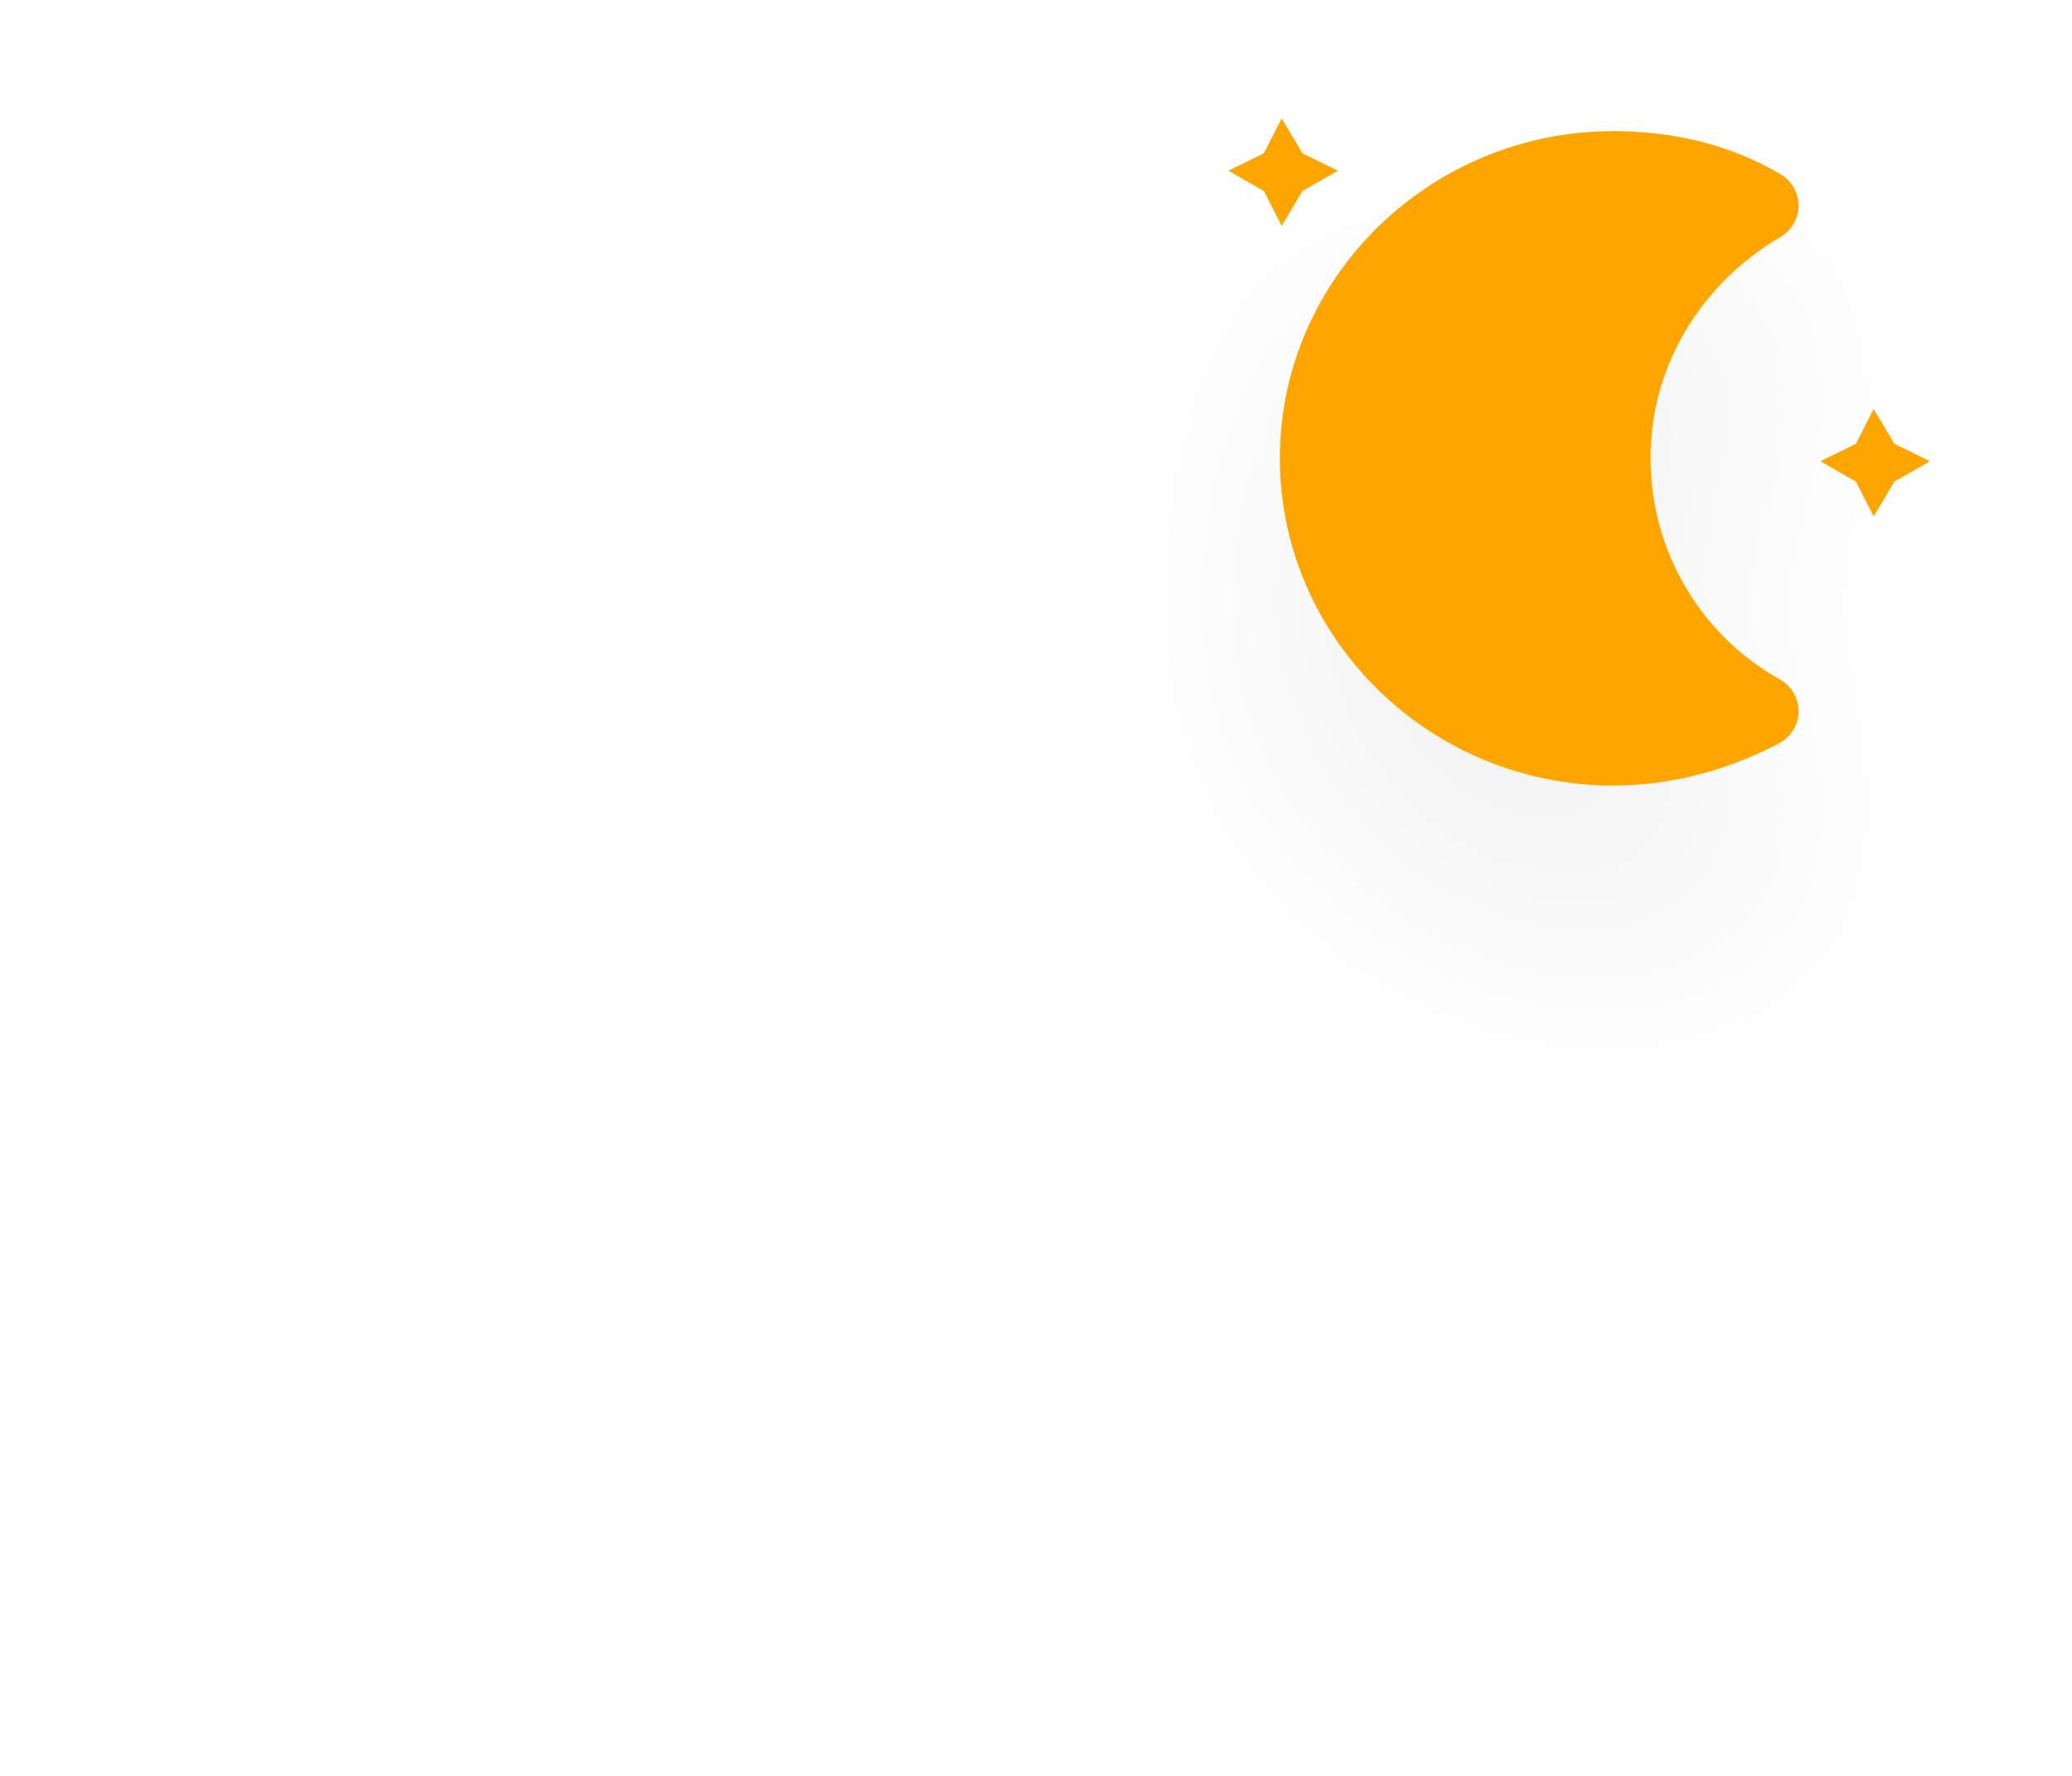
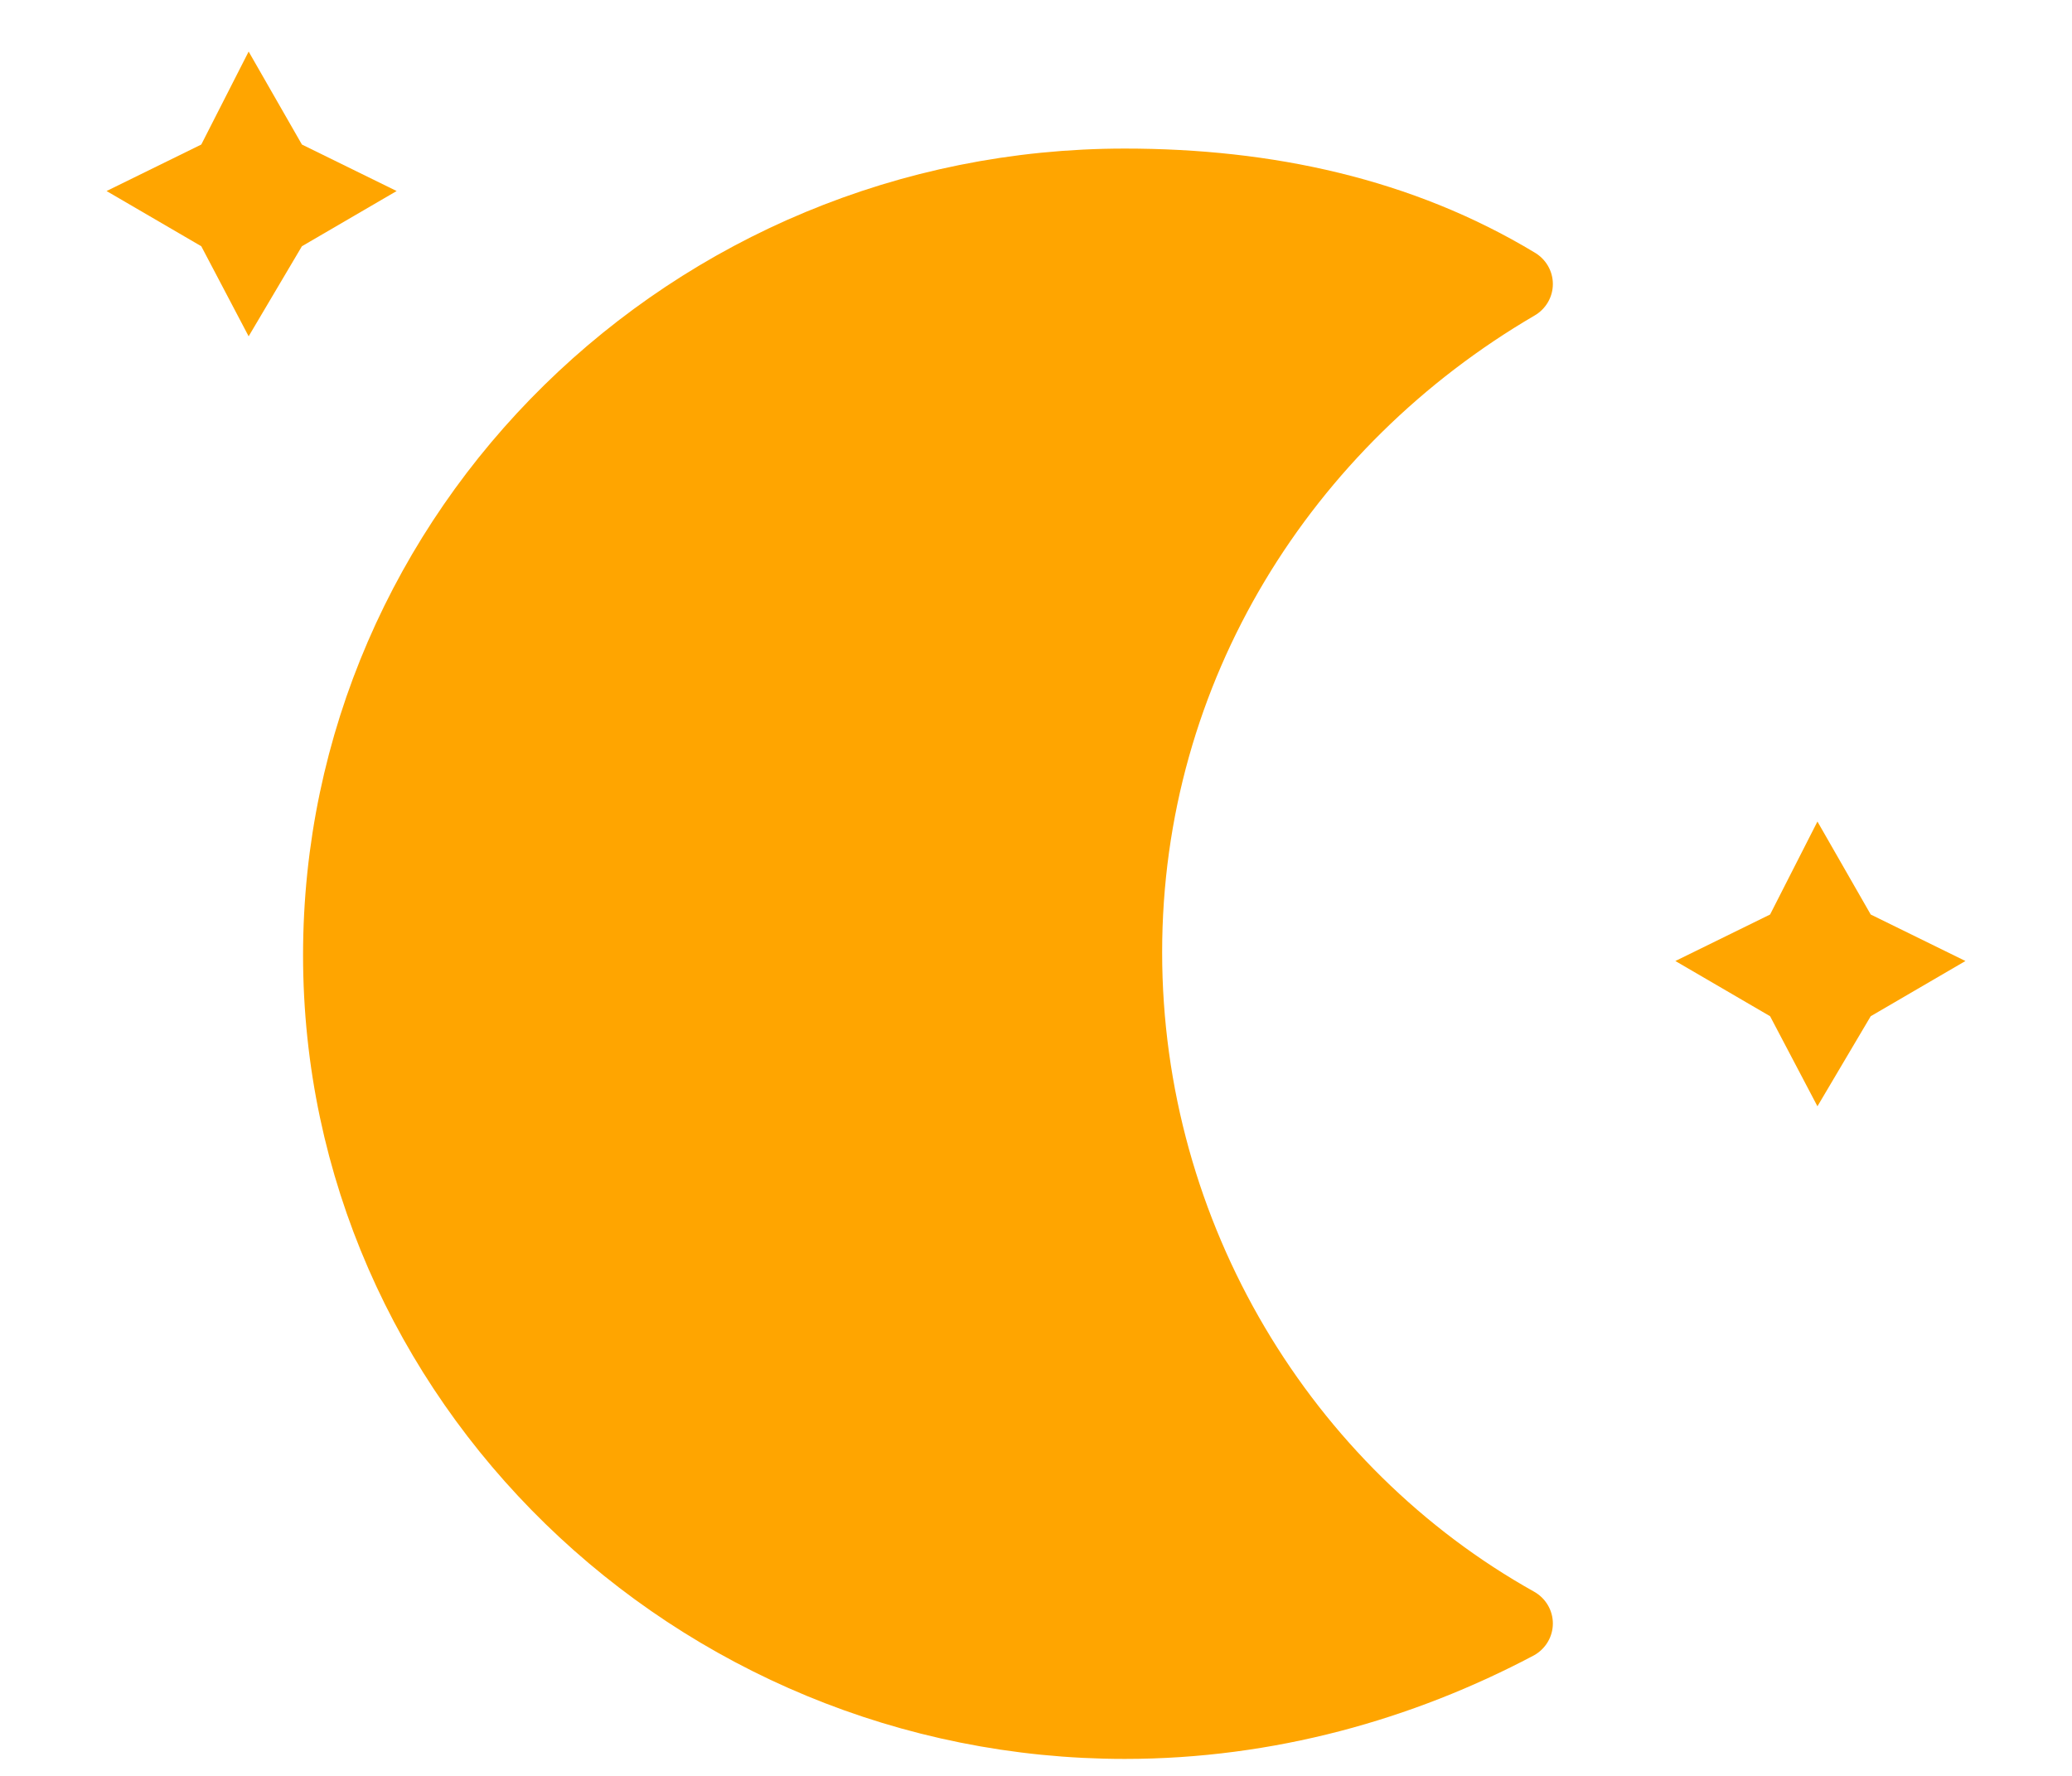
- <svg xmlns="http://www.w3.org/2000/svg" width="56" height="48" version="1.1">
-   <defs>
-     <filter id="blur" x="-.304" y="-.332" width="1.608" height="1.894">
-       <feGaussianBlur in="SourceAlpha" stdDeviation="3" />
-       <feOffset dx="0" dy="4" result="offsetblur" />
-       <feComponentTransfer>
-         <feFuncA slope="0.05" type="linear" />
-       </feComponentTransfer>
-       <feMerge>
-         <feMergeNode />
-         <feMergeNode in="SourceGraphic" />
-       </feMerge>
-     </filter>
-     <style type="text/css">
-       
-       /*
- ** MOON
- */
-       @keyframes am-weather-moon {
-         0% {
-           -webkit-transform: rotate(0deg);
-           -moz-transform: rotate(0deg);
-           -ms-transform: rotate(0deg);
-           transform: rotate(0deg);
-         }
- 
-         50% {
-           -webkit-transform: rotate(15deg);
-           -moz-transform: rotate(15deg);
-           -ms-transform: rotate(15deg);
-           transform: rotate(15deg);
-         }
- 
-         100% {
-           -webkit-transform: rotate(0deg);
-           -moz-transform: rotate(0deg);
-           -ms-transform: rotate(0deg);
-           transform: rotate(0deg);
-         }
-       }
- 
-       .am-weather-moon {
-         -webkit-animation-name: am-weather-moon;
-         -moz-animation-name: am-weather-moon;
-         -ms-animation-name: am-weather-moon;
-         animation-name: am-weather-moon;
-         -webkit-animation-duration: 6s;
-         -moz-animation-duration: 6s;
-         -ms-animation-duration: 6s;
-         animation-duration: 6s;
-         -webkit-animation-timing-function: linear;
-         -moz-animation-timing-function: linear;
-         -ms-animation-timing-function: linear;
-         animation-timing-function: linear;
-         -webkit-animation-iteration-count: infinite;
-         -moz-animation-iteration-count: infinite;
-         -ms-animation-iteration-count: infinite;
-         animation-iteration-count: infinite;
-         -webkit-transform-origin: 12.5px 15.15px 0;
-         /* TODO FF CENTER ISSUE */
-         -moz-transform-origin: 12.5px 15.15px 0;
-         /* TODO FF CENTER ISSUE */
-         -ms-transform-origin: 12.5px 15.15px 0;
-         /* TODO FF CENTER ISSUE */
-         transform-origin: 12.5px 15.15px 0;
-         /* TODO FF CENTER ISSUE */
-       }
- 
-       @keyframes am-weather-moon-star-1 {
-         0% {
-           opacity: 0;
-         }
- 
-         100% {
-           opacity: 1;
-         }
-       }
- 
-       .am-weather-moon-star-1 {
-         -webkit-animation-name: am-weather-moon-star-1;
-         -moz-animation-name: am-weather-moon-star-1;
-         -ms-animation-name: am-weather-moon-star-1;
-         animation-name: am-weather-moon-star-1;
-         -webkit-animation-delay: 3s;
-         -moz-animation-delay: 3s;
-         -ms-animation-delay: 3s;
-         animation-delay: 3s;
-         -webkit-animation-duration: 5s;
-         -moz-animation-duration: 5s;
-         -ms-animation-duration: 5s;
-         animation-duration: 5s;
-         -webkit-animation-timing-function: linear;
-         -moz-animation-timing-function: linear;
-         -ms-animation-timing-function: linear;
-         animation-timing-function: linear;
-         -webkit-animation-iteration-count: 1;
-         -moz-animation-iteration-count: 1;
-         -ms-animation-iteration-count: 1;
-         animation-iteration-count: 1;
-       }
- 
-       @keyframes am-weather-moon-star-2 {
-         0% {
-           opacity: 0;
-         }
- 
-         100% {
-           opacity: 1;
-         }
-       }
- 
-       .am-weather-moon-star-2 {
-         -webkit-animation-name: am-weather-moon-star-2;
-         -moz-animation-name: am-weather-moon-star-2;
-         -ms-animation-name: am-weather-moon-star-2;
-         animation-name: am-weather-moon-star-2;
-         -webkit-animation-delay: 5s;
-         -moz-animation-delay: 5s;
-         -ms-animation-delay: 5s;
-         animation-delay: 5s;
-         -webkit-animation-duration: 4s;
-         -moz-animation-duration: 4s;
-         -ms-animation-duration: 4s;
-         animation-duration: 4s;
-         -webkit-animation-timing-function: linear;
-         -moz-animation-timing-function: linear;
-         -ms-animation-timing-function: linear;
-         animation-timing-function: linear;
-         -webkit-animation-iteration-count: 1;
-         -moz-animation-iteration-count: 1;
-         -ms-animation-iteration-count: 1;
-         animation-iteration-count: 1;
-       }
-       
-     </style>
-   </defs>
-   <g id="night" transform="translate(-4,-18)" filter="url(#blur)">
-     <g transform="matrix(.8 0 0 .78534 36 20.022)" stroke-width="1.262">
-       <g class="am-weather-moon-star-1" style="-moz-animation-delay:3s;-moz-animation-duration:5s;-moz-animation-iteration-count:1;-moz-animation-name:am-weather-moon-star-1;-moz-animation-timing-function:linear;-ms-animation-delay:3s;-ms-animation-duration:5s;-ms-animation-iteration-count:1;-ms-animation-name:am-weather-moon-star-1;-ms-animation-timing-function:linear;-webkit-animation-delay:3s;-webkit-animation-duration:5s;-webkit-animation-iteration-count:1;-webkit-animation-name:am-weather-moon-star-1;-webkit-animation-timing-function:linear">
-         <polygon points="4 2.7 5.2 3.3 4 4 3.3 5.2 2.7 4 1.5 3.3 2.7 2.7 3.3 1.5" fill="#ffa500" stroke-miterlimit="10" stroke-width="1.411" />
+ <svg xmlns="http://www.w3.org/2000/svg" version="1.1" id="Layer_1" x="0px" y="0px" viewBox="0 0 56 48" style="enable-background:new 0 0 56 48;" xml:space="preserve">
+   <style type="text/css">
+ 	.st0{fill:#FFA500;}
+ 	.st1{fill:#FFA500;stroke:#FFA500;stroke-width:2.523;stroke-linejoin:round;}
+ </style>
+   <g id="night" transform="translate(-4,-18)">
+     <g transform="matrix(.8 0 0 .78534 36 20.022)">
+       <g>
+         <polygon class="st0" points="-29.8,2.4 -26.6,4 -29.8,5.9 -31.6,9 -33.2,5.9 -36.4,4 -33.2,2.4 -31.6,-0.8    " />
      </g>
-       <g class="am-weather-moon-star-2" style="-moz-animation-delay:5s;-moz-animation-duration:4s;-moz-animation-iteration-count:1;-moz-animation-name:am-weather-moon-star-2;-moz-animation-timing-function:linear;-ms-animation-delay:5s;-ms-animation-duration:4s;-ms-animation-iteration-count:1;-ms-animation-name:am-weather-moon-star-2;-ms-animation-timing-function:linear;-webkit-animation-delay:5s;-webkit-animation-duration:4s;-webkit-animation-iteration-count:1;-webkit-animation-name:am-weather-moon-star-2;-webkit-animation-timing-function:linear">
-         <polygon transform="translate(20,10)" points="4 2.7 5.2 3.3 4 4 3.3 5.2 2.7 4 1.5 3.3 2.7 2.7 3.3 1.5" fill="#ffa500" stroke-miterlimit="10" stroke-width="1.411" />
+       <g>
+         <polygon class="st0" points="23.2,28.9 26.4,30.5 23.2,32.4 21.4,35.5 19.8,32.4 16.6,30.5 19.8,28.9 21.4,25.7    " />
      </g>
-       <g class="am-weather-moon" style="-moz-animation-duration:6s;-moz-animation-iteration-count:infinite;-moz-animation-name:am-weather-moon;-moz-animation-timing-function:linear;-moz-transform-origin:12.5px 15.15px 0;-ms-animation-duration:6s;-ms-animation-iteration-count:infinite;-ms-animation-name:am-weather-moon;-ms-animation-timing-function:linear;-ms-transform-origin:12.5px 15.15px 0;-webkit-animation-duration:6s;-webkit-animation-iteration-count:infinite;-webkit-animation-name:am-weather-moon;-webkit-animation-timing-function:linear;-webkit-transform-origin:12.5px 15.15px 0">
-         <path d="m14.5 13.2c0-3.7 2-6.9 5-8.7-1.5-0.9-3.2-1.3-5-1.3-5.5 0-10 4.5-10 10s4.5 10 10 10c1.8 0 3.5-0.5 5-1.3-3-1.7-5-5-5-8.7z" fill="#ffa500" stroke="#ffa500" stroke-linejoin="round" stroke-width="2.523" />
+       <g>
+         <path class="st1" d="M-2,30.2c0-9.8,5.3-18.3,13.2-23C7.3,4.8,2.8,3.8-2,3.8c-14.6,0-26.5,11.9-26.5,26.5S-16.5,56.7-2,56.7     c4.8,0,9.3-1.3,13.2-3.4C3.3,48.8-2,40-2,30.2z" />
      </g>
    </g>
  </g>
</svg>
